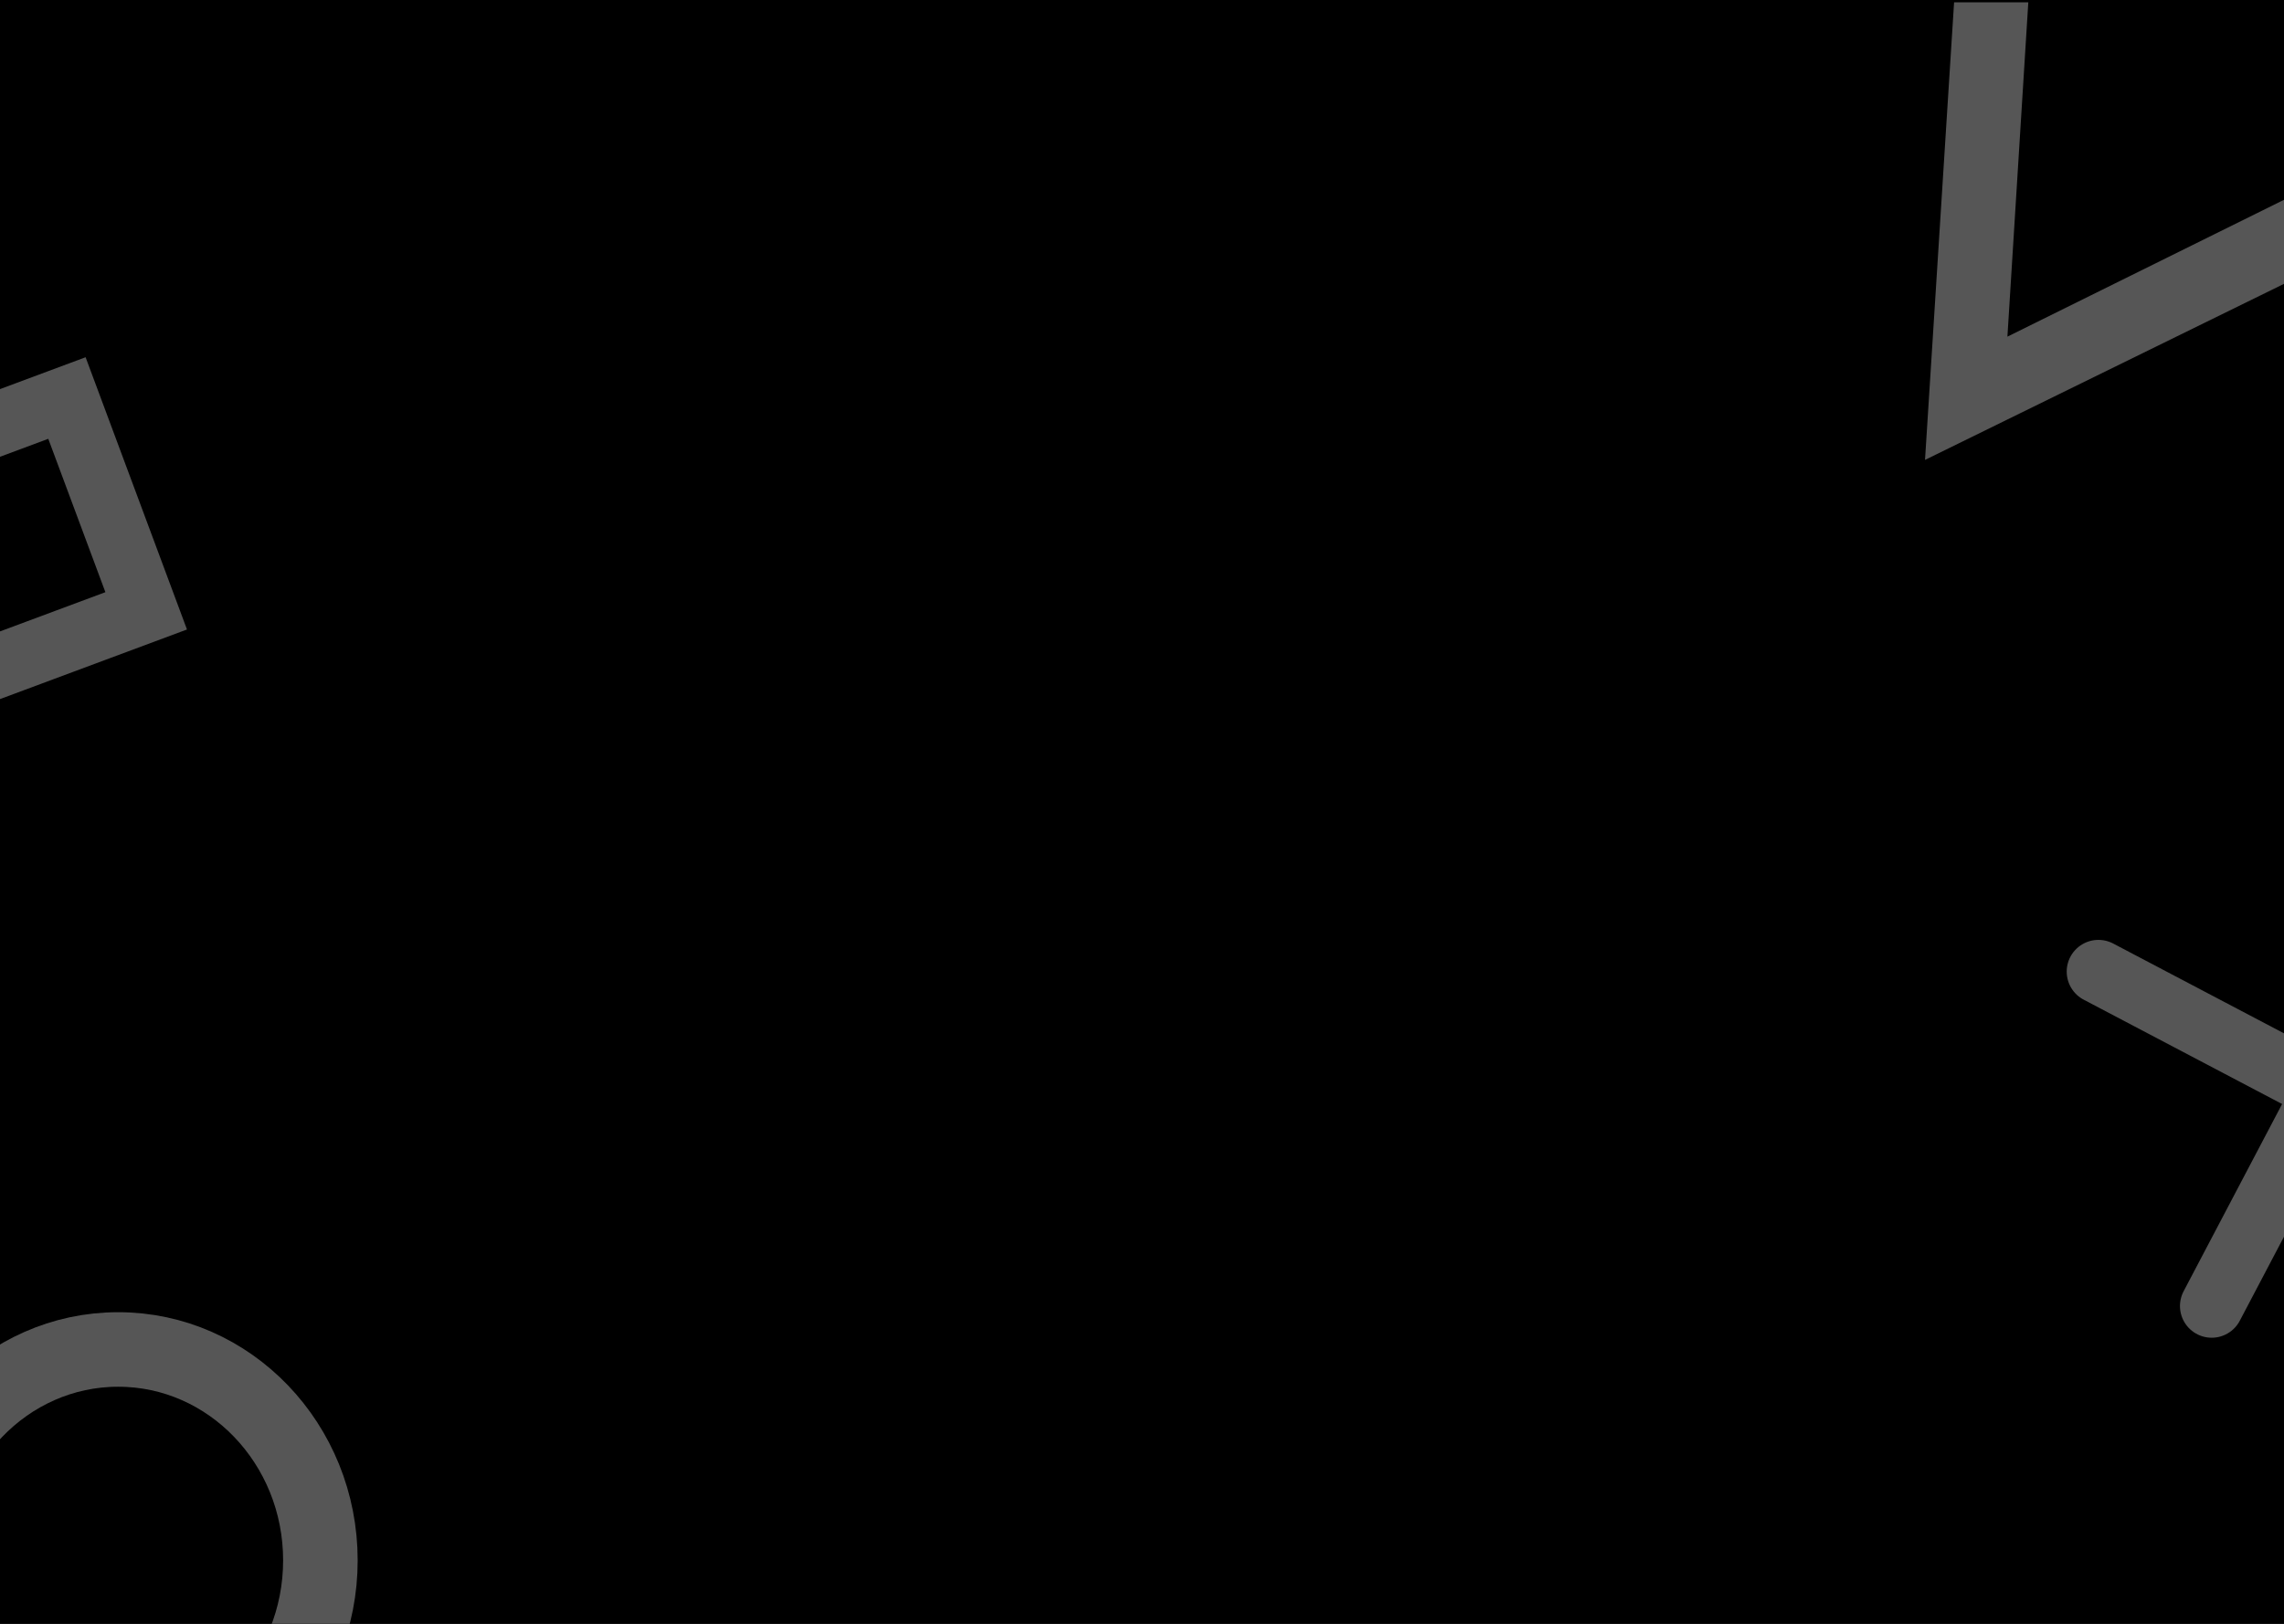
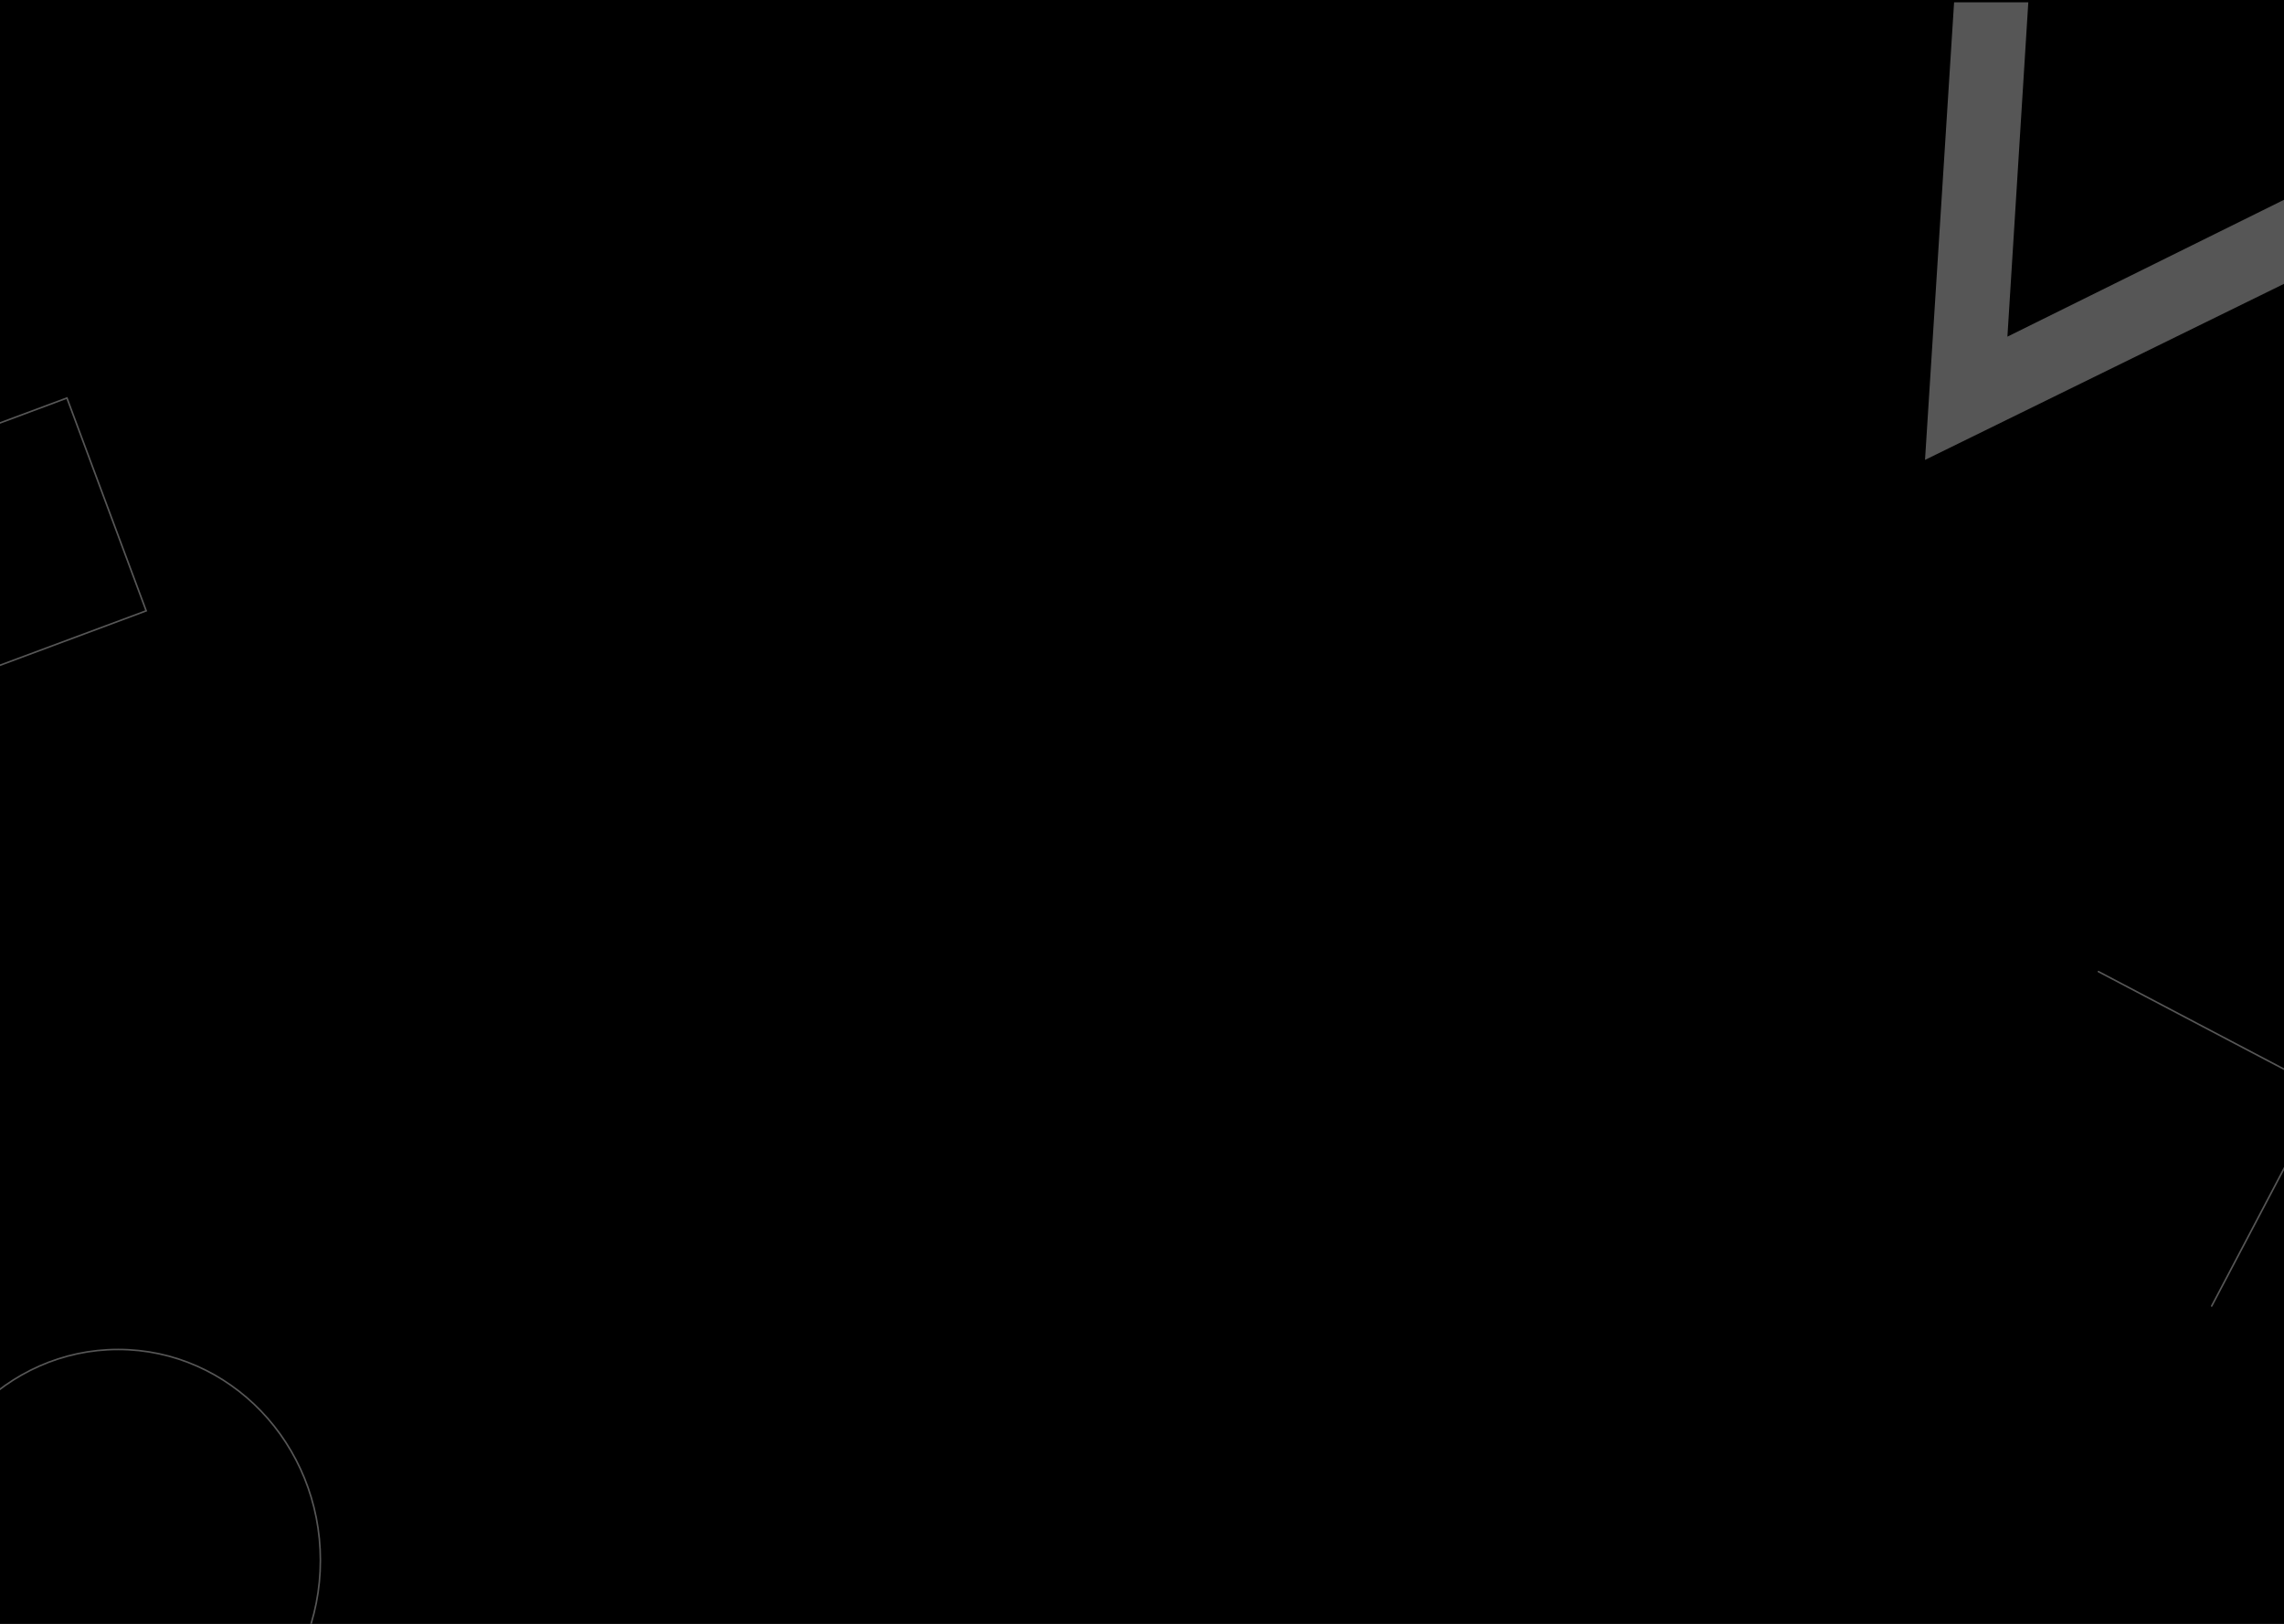
<svg xmlns="http://www.w3.org/2000/svg" width="1440" height="1024" viewBox="0 0 1440 1024" fill="none">
  <rect width="1440" height="1024" fill="#3C3737" />
  <rect x="-775" y="-1674" width="14230" height="9142" rx="500" fill="#4A4A4A" />
  <g clip-path="url(#clip0_0_1)">
    <rect width="1440" height="1024" fill="black" />
    <g filter="url(#filter0_f_0_1)">
      <ellipse cx="720.5" cy="512" rx="304.5" ry="216" fill="black" />
    </g>
-     <ellipse cx="74.5" cy="984" rx="127.5" ry="133" stroke="#565656" stroke-width="47" />
-     <rect x="-92" y="300.966" width="143.203" height="143.203" transform="rotate(-20.4209 -92 300.966)" stroke="#565656" stroke-width="40" />
-     <path d="M1323 612.711L1597.39 757.015" stroke="#565656" stroke-width="40" stroke-linecap="round" />
-     <path d="M1394.41 823.6L1538.71 549.21" stroke="#565656" stroke-width="40" stroke-linecap="round" />
+     <ellipse cx="74.5" cy="984" rx="127.5" ry="133" stroke="#565656" strokeWidth="47" />
+     <rect x="-92" y="300.966" width="143.203" height="143.203" transform="rotate(-20.4209 -92 300.966)" stroke="#565656" strokeWidth="40" />
+     <path d="M1323 612.711L1597.39 757.015" stroke="#565656" strokeWidth="40" stroke-linecap="round" />
+     <path d="M1394.41 823.6L1538.71 549.21" stroke="#565656" strokeWidth="40" stroke-linecap="round" />
    <path fill-rule="evenodd" clip-rule="evenodd" d="M1265.62 212.297L1278.79 1.465L1232 1.465L1213.67 290.026L1440 179L1440 126L1265.62 212.297Z" fill="#565656" />
  </g>
  <defs>
    <filter id="filter0_f_0_1" x="176" y="56" width="1089" height="912" filterUnits="userSpaceOnUse" color-interpolation-filters="sRGB">
      <feFlood flood-opacity="0" result="BackgroundImageFix" />
      <feBlend mode="normal" in="SourceGraphic" in2="BackgroundImageFix" result="shape" />
      <feGaussianBlur stdDeviation="120" result="effect1_foregroundBlur_0_1" />
    </filter>
    <clipPath id="clip0_0_1">
      <rect width="1440" height="1024" fill="white" />
    </clipPath>
  </defs>
</svg>
